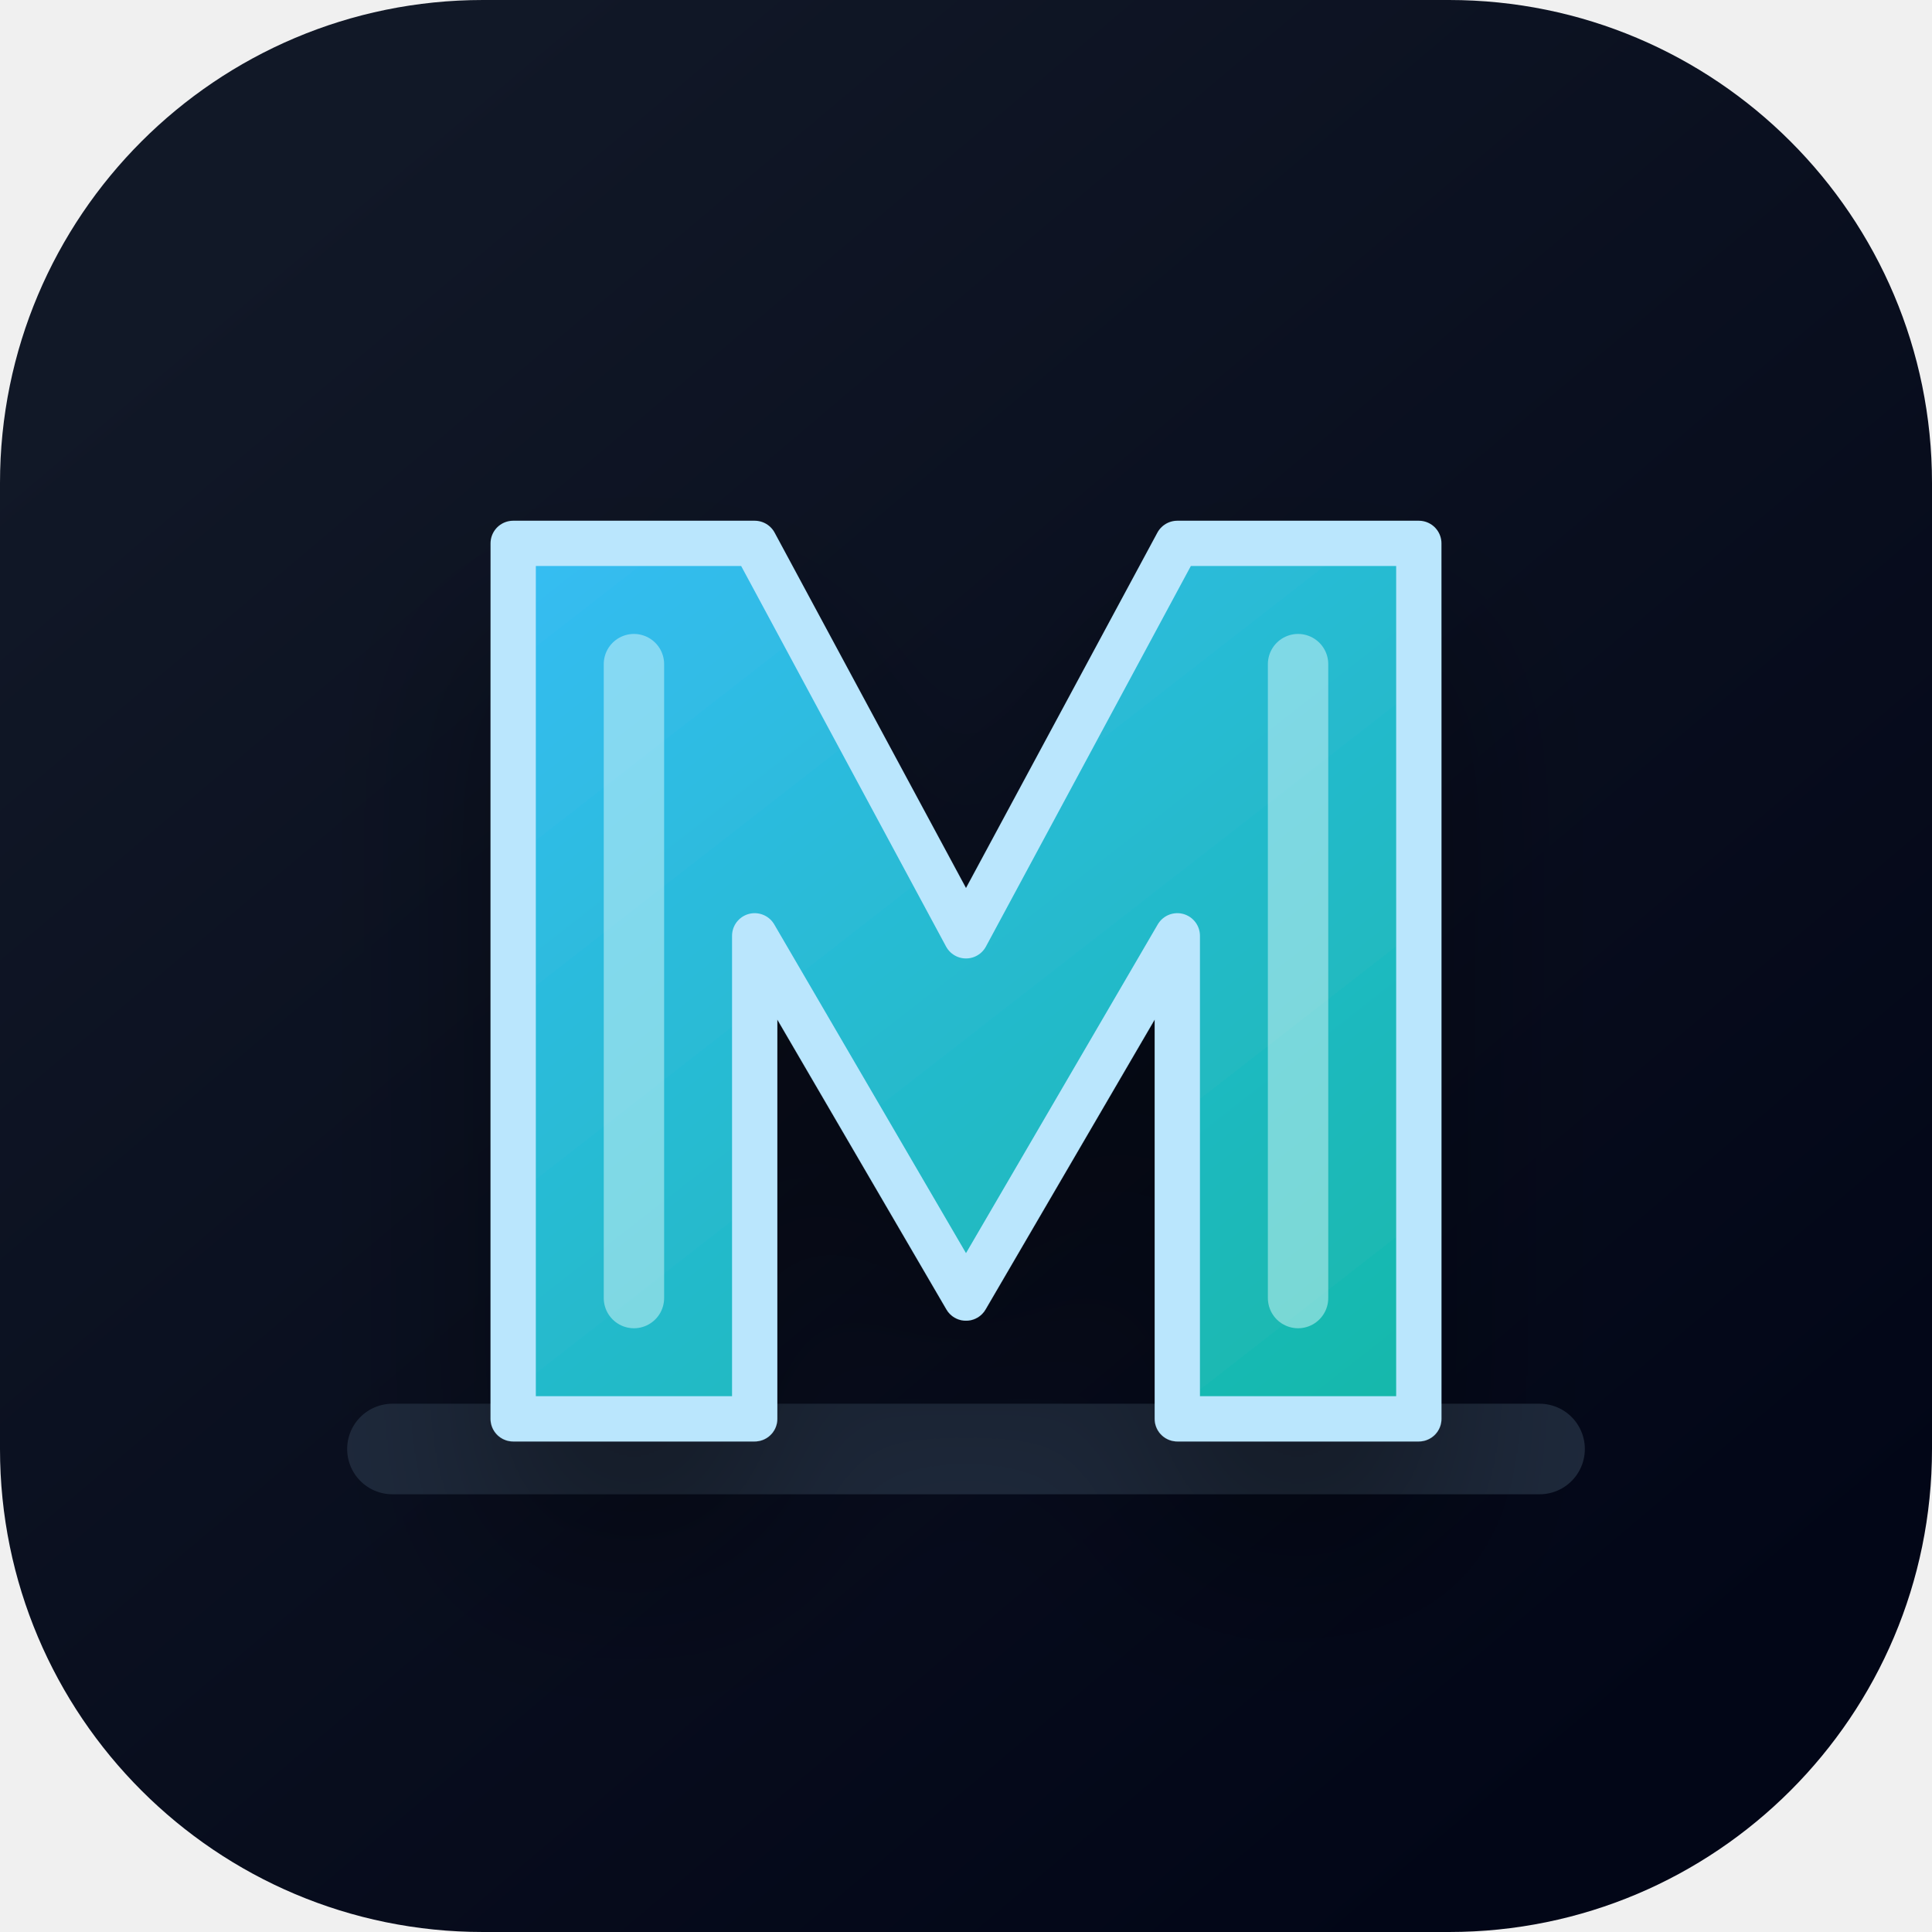
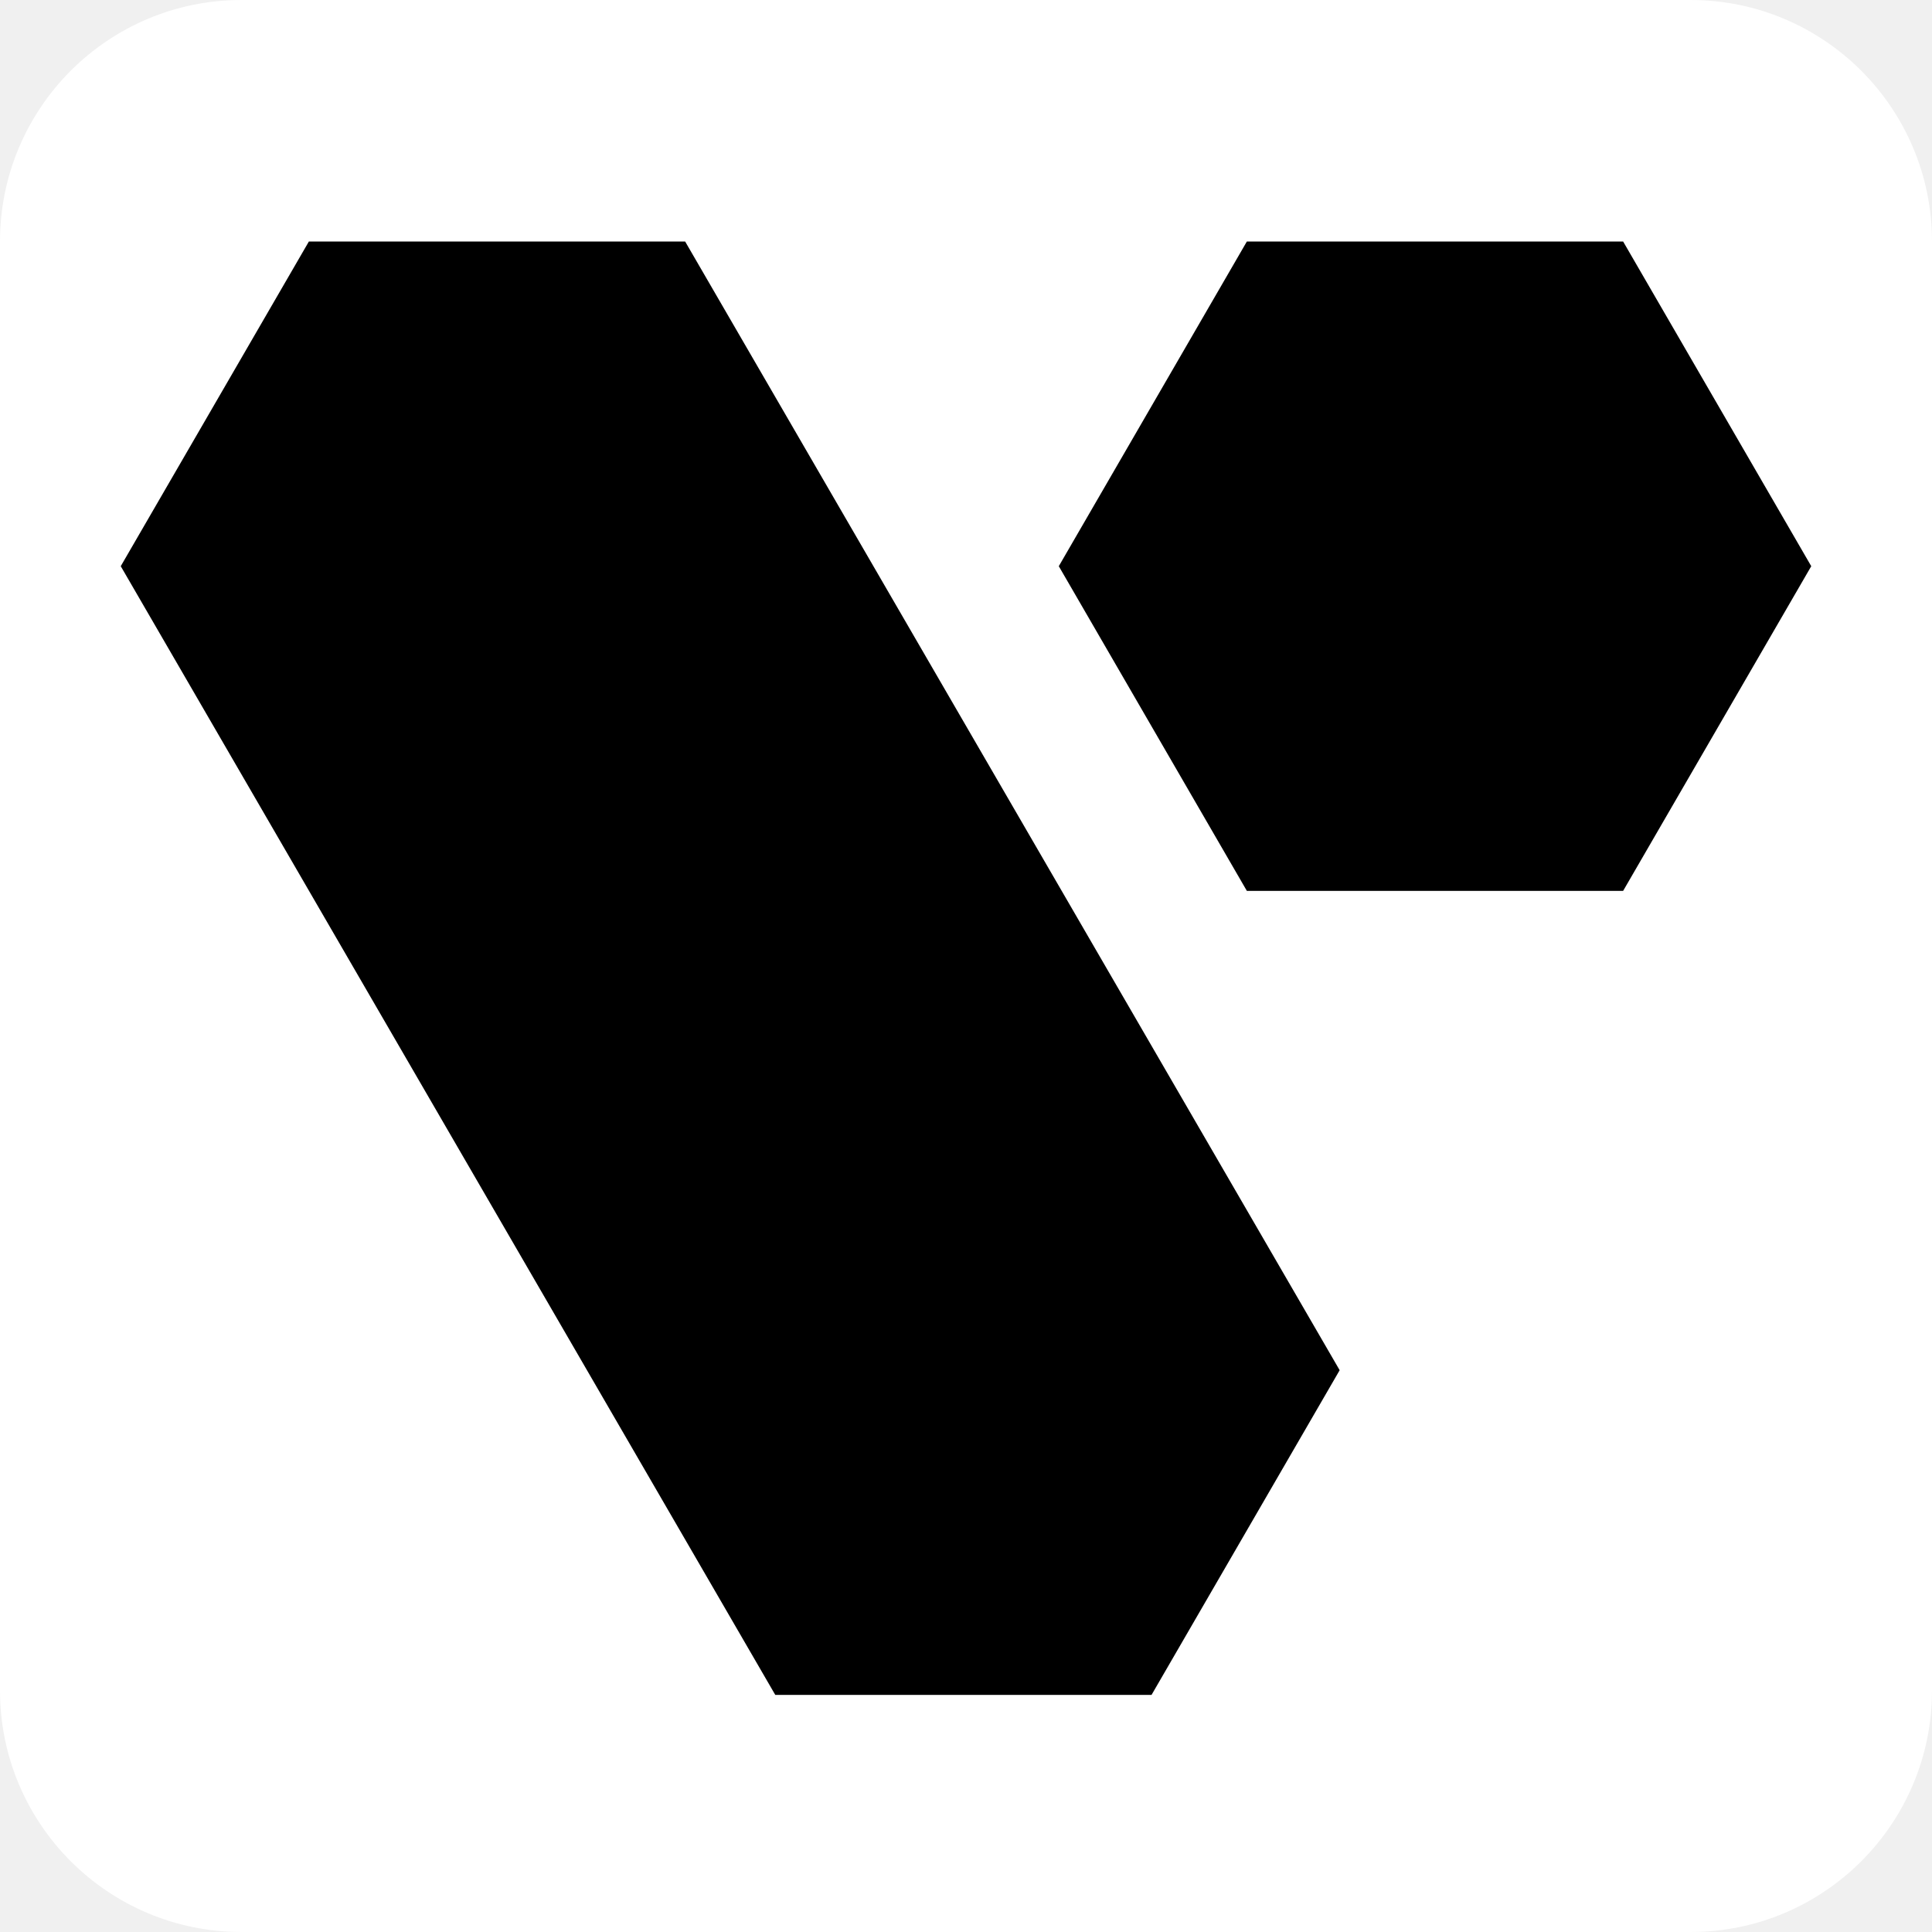
- <svg xmlns="http://www.w3.org/2000/svg" viewBox="0 0 64 64" role="img" aria-label="Logo M">
-   <defs>
-     <linearGradient id="background" x1="10" y1="6" x2="54" y2="58" gradientUnits="userSpaceOnUse">
-       <stop stop-color="#111827" />
-       <stop offset="1" stop-color="#020617" />
-     </linearGradient>
-     <linearGradient id="accent" x1="18" y1="14" x2="46" y2="50" gradientUnits="userSpaceOnUse">
-       <stop stop-color="#38BDF8" />
-       <stop offset="1" stop-color="#14B8A6" />
-     </linearGradient>
-     <filter id="softShadow" x="8" y="7" width="48" height="52" color-interpolation-filters="sRGB" filterUnits="userSpaceOnUse">
-       <feDropShadow dx="0" dy="4" stdDeviation="3" flood-color="#000000" flood-opacity=".35" />
-     </filter>
-   </defs>
-   <rect width="64" height="64" rx="16" fill="url(#background)" />
-   <path d="M13 48h38" stroke="#1E293B" stroke-width="3" stroke-linecap="round" />
-   <g filter="url(#softShadow)">
-     <path d="M17 47V18h8l7 13 7-13h8v29h-8V31l-7 12-7-12v16h-8Z" fill="url(#accent)" />
-     <path d="M17 47V18h8l7 13 7-13h8v29h-8V31l-7 12-7-12v16h-8Z" fill="none" stroke="#BAE6FD" stroke-linejoin="round" stroke-width="1.5" />
+ <svg xmlns="http://www.w3.org/2000/svg" viewBox="0 0 32 32" role="img" aria-label="Nexo">
+   <rect width="32" height="32" rx="4" fill="#ffffff" />
+   <g transform="translate(2 4)" fill="#000000">
+     <path d="M24.884 0L28 5.378L24.884 10.756H18.652L15.537 5.378L18.652 0Z" />
+     <path d="M9.348 0L20.189 18.695L17.073 24.073H10.841L0 5.378L3.116 0Z" />
  </g>
-   <path d="M21 22v21M43 22v21" stroke="#ECFEFF" stroke-linecap="round" stroke-opacity=".45" stroke-width="2" />
</svg>
